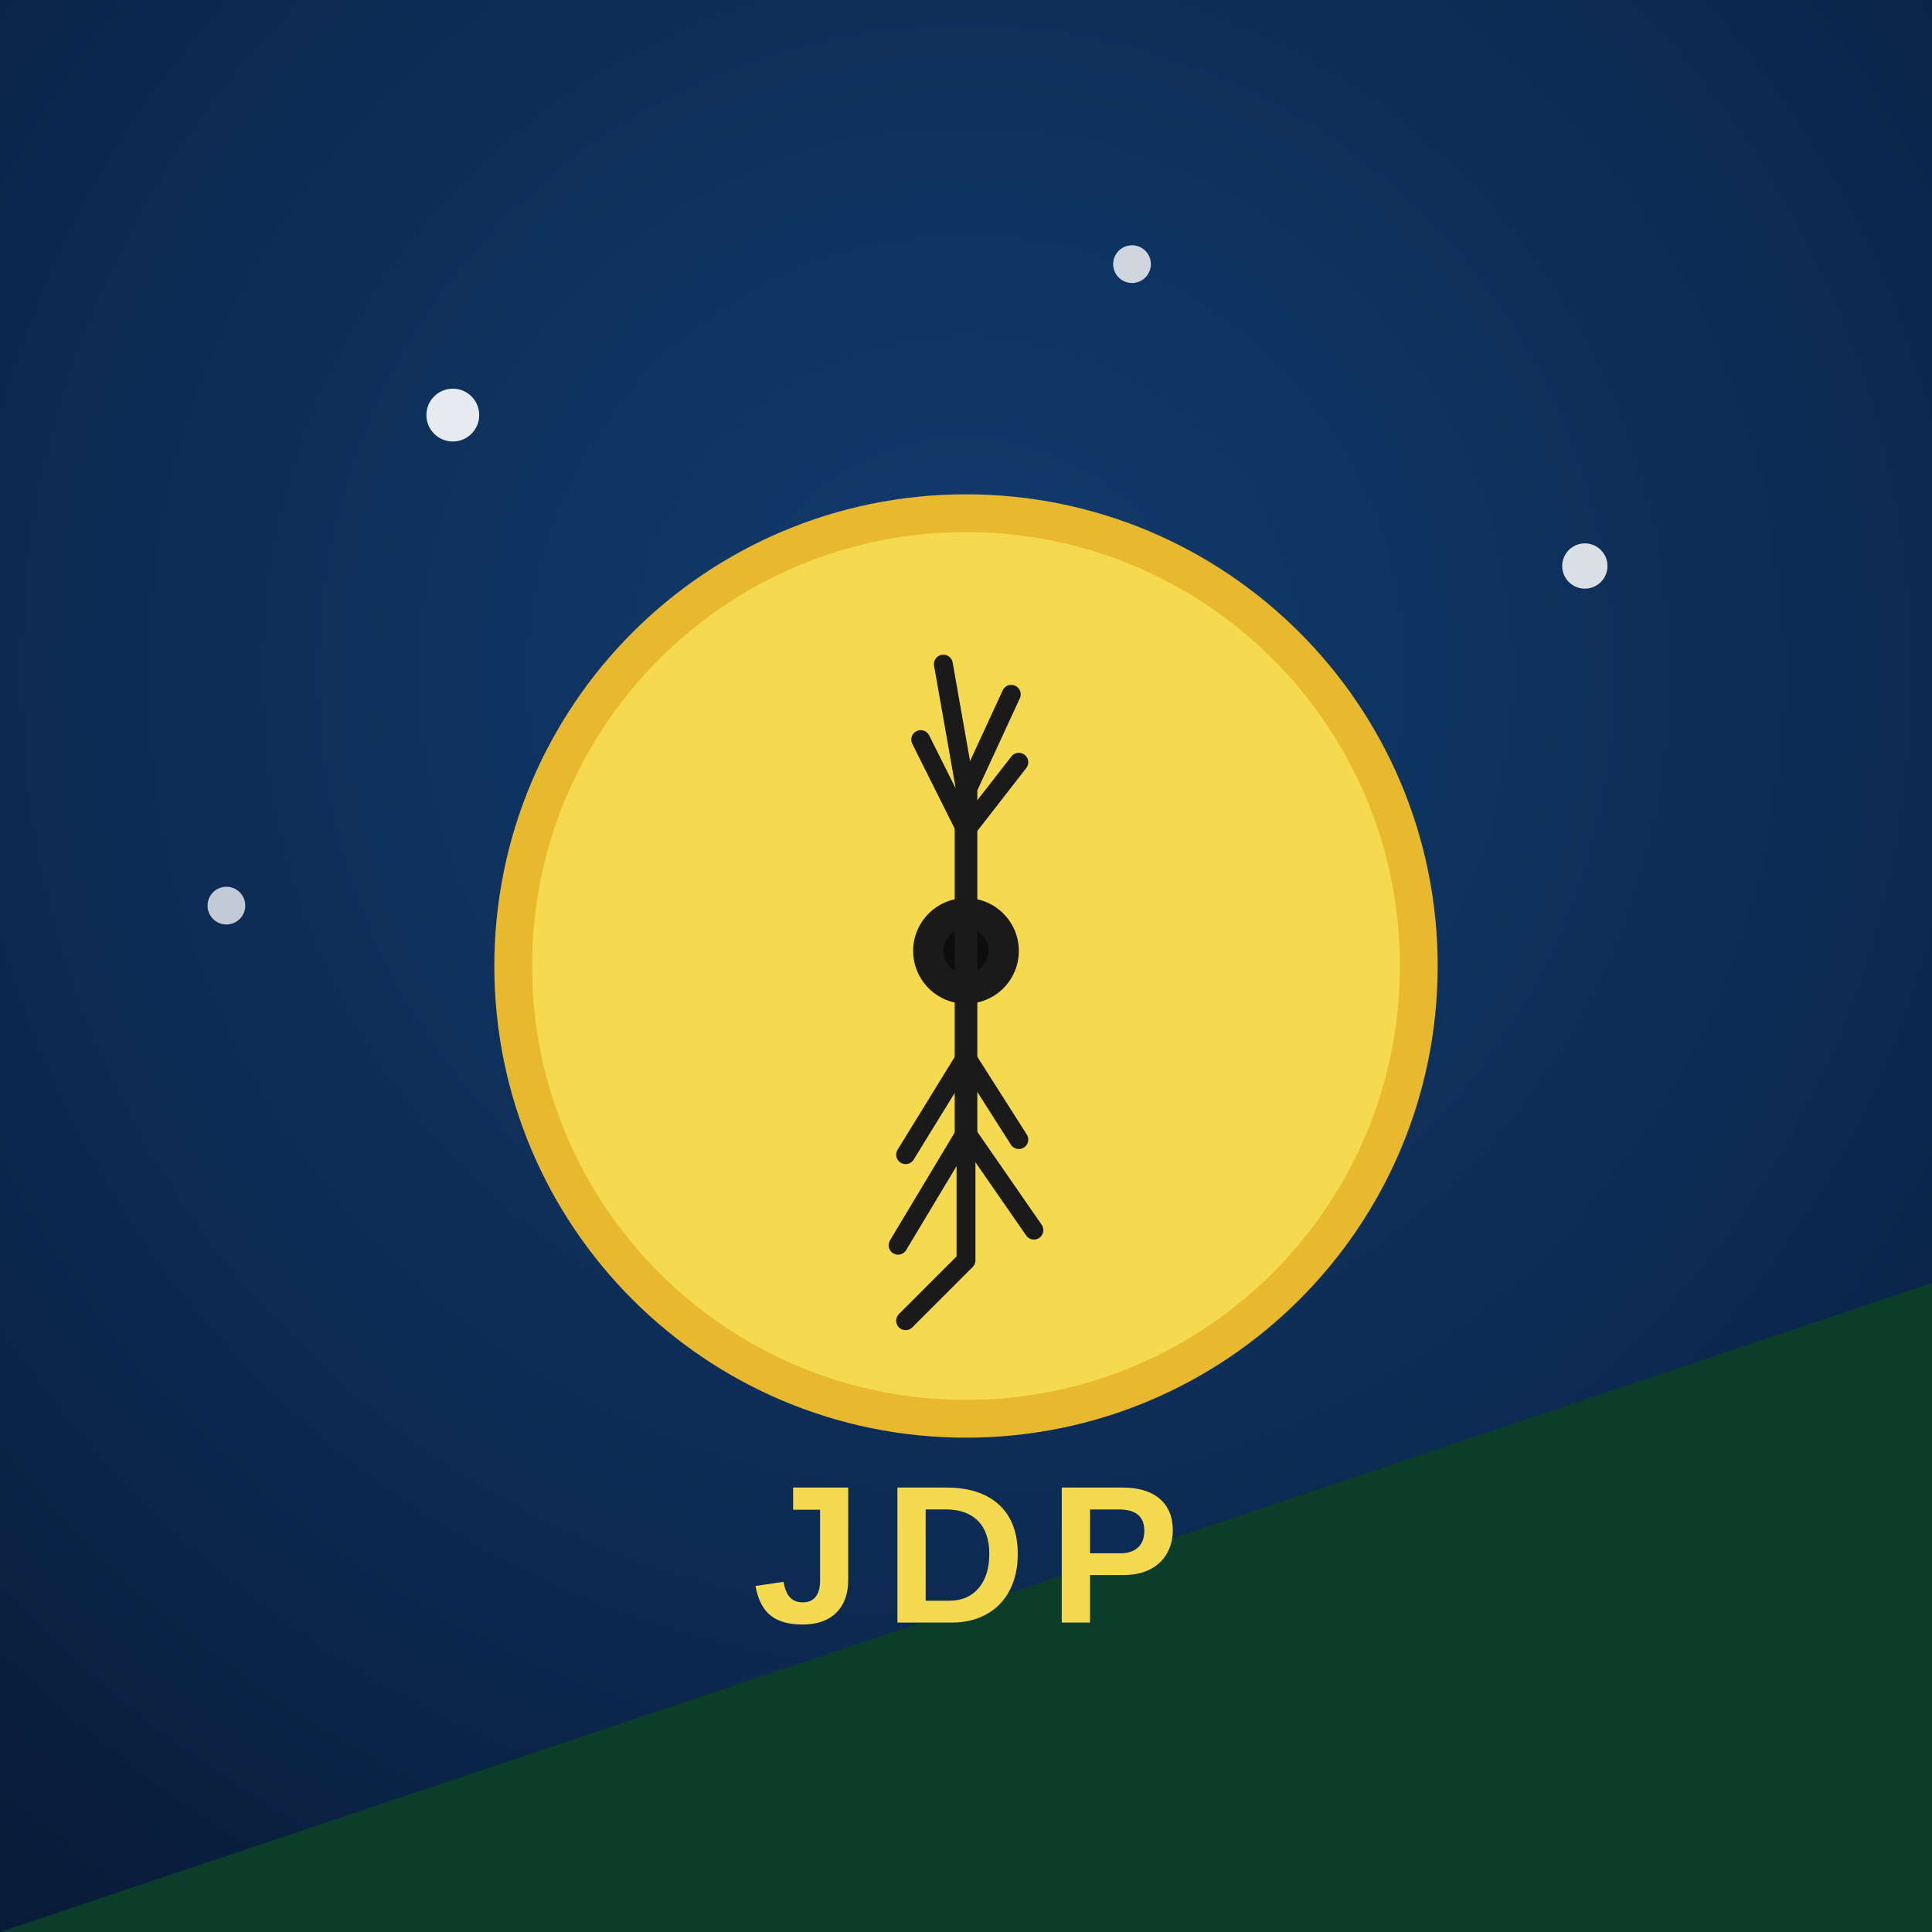
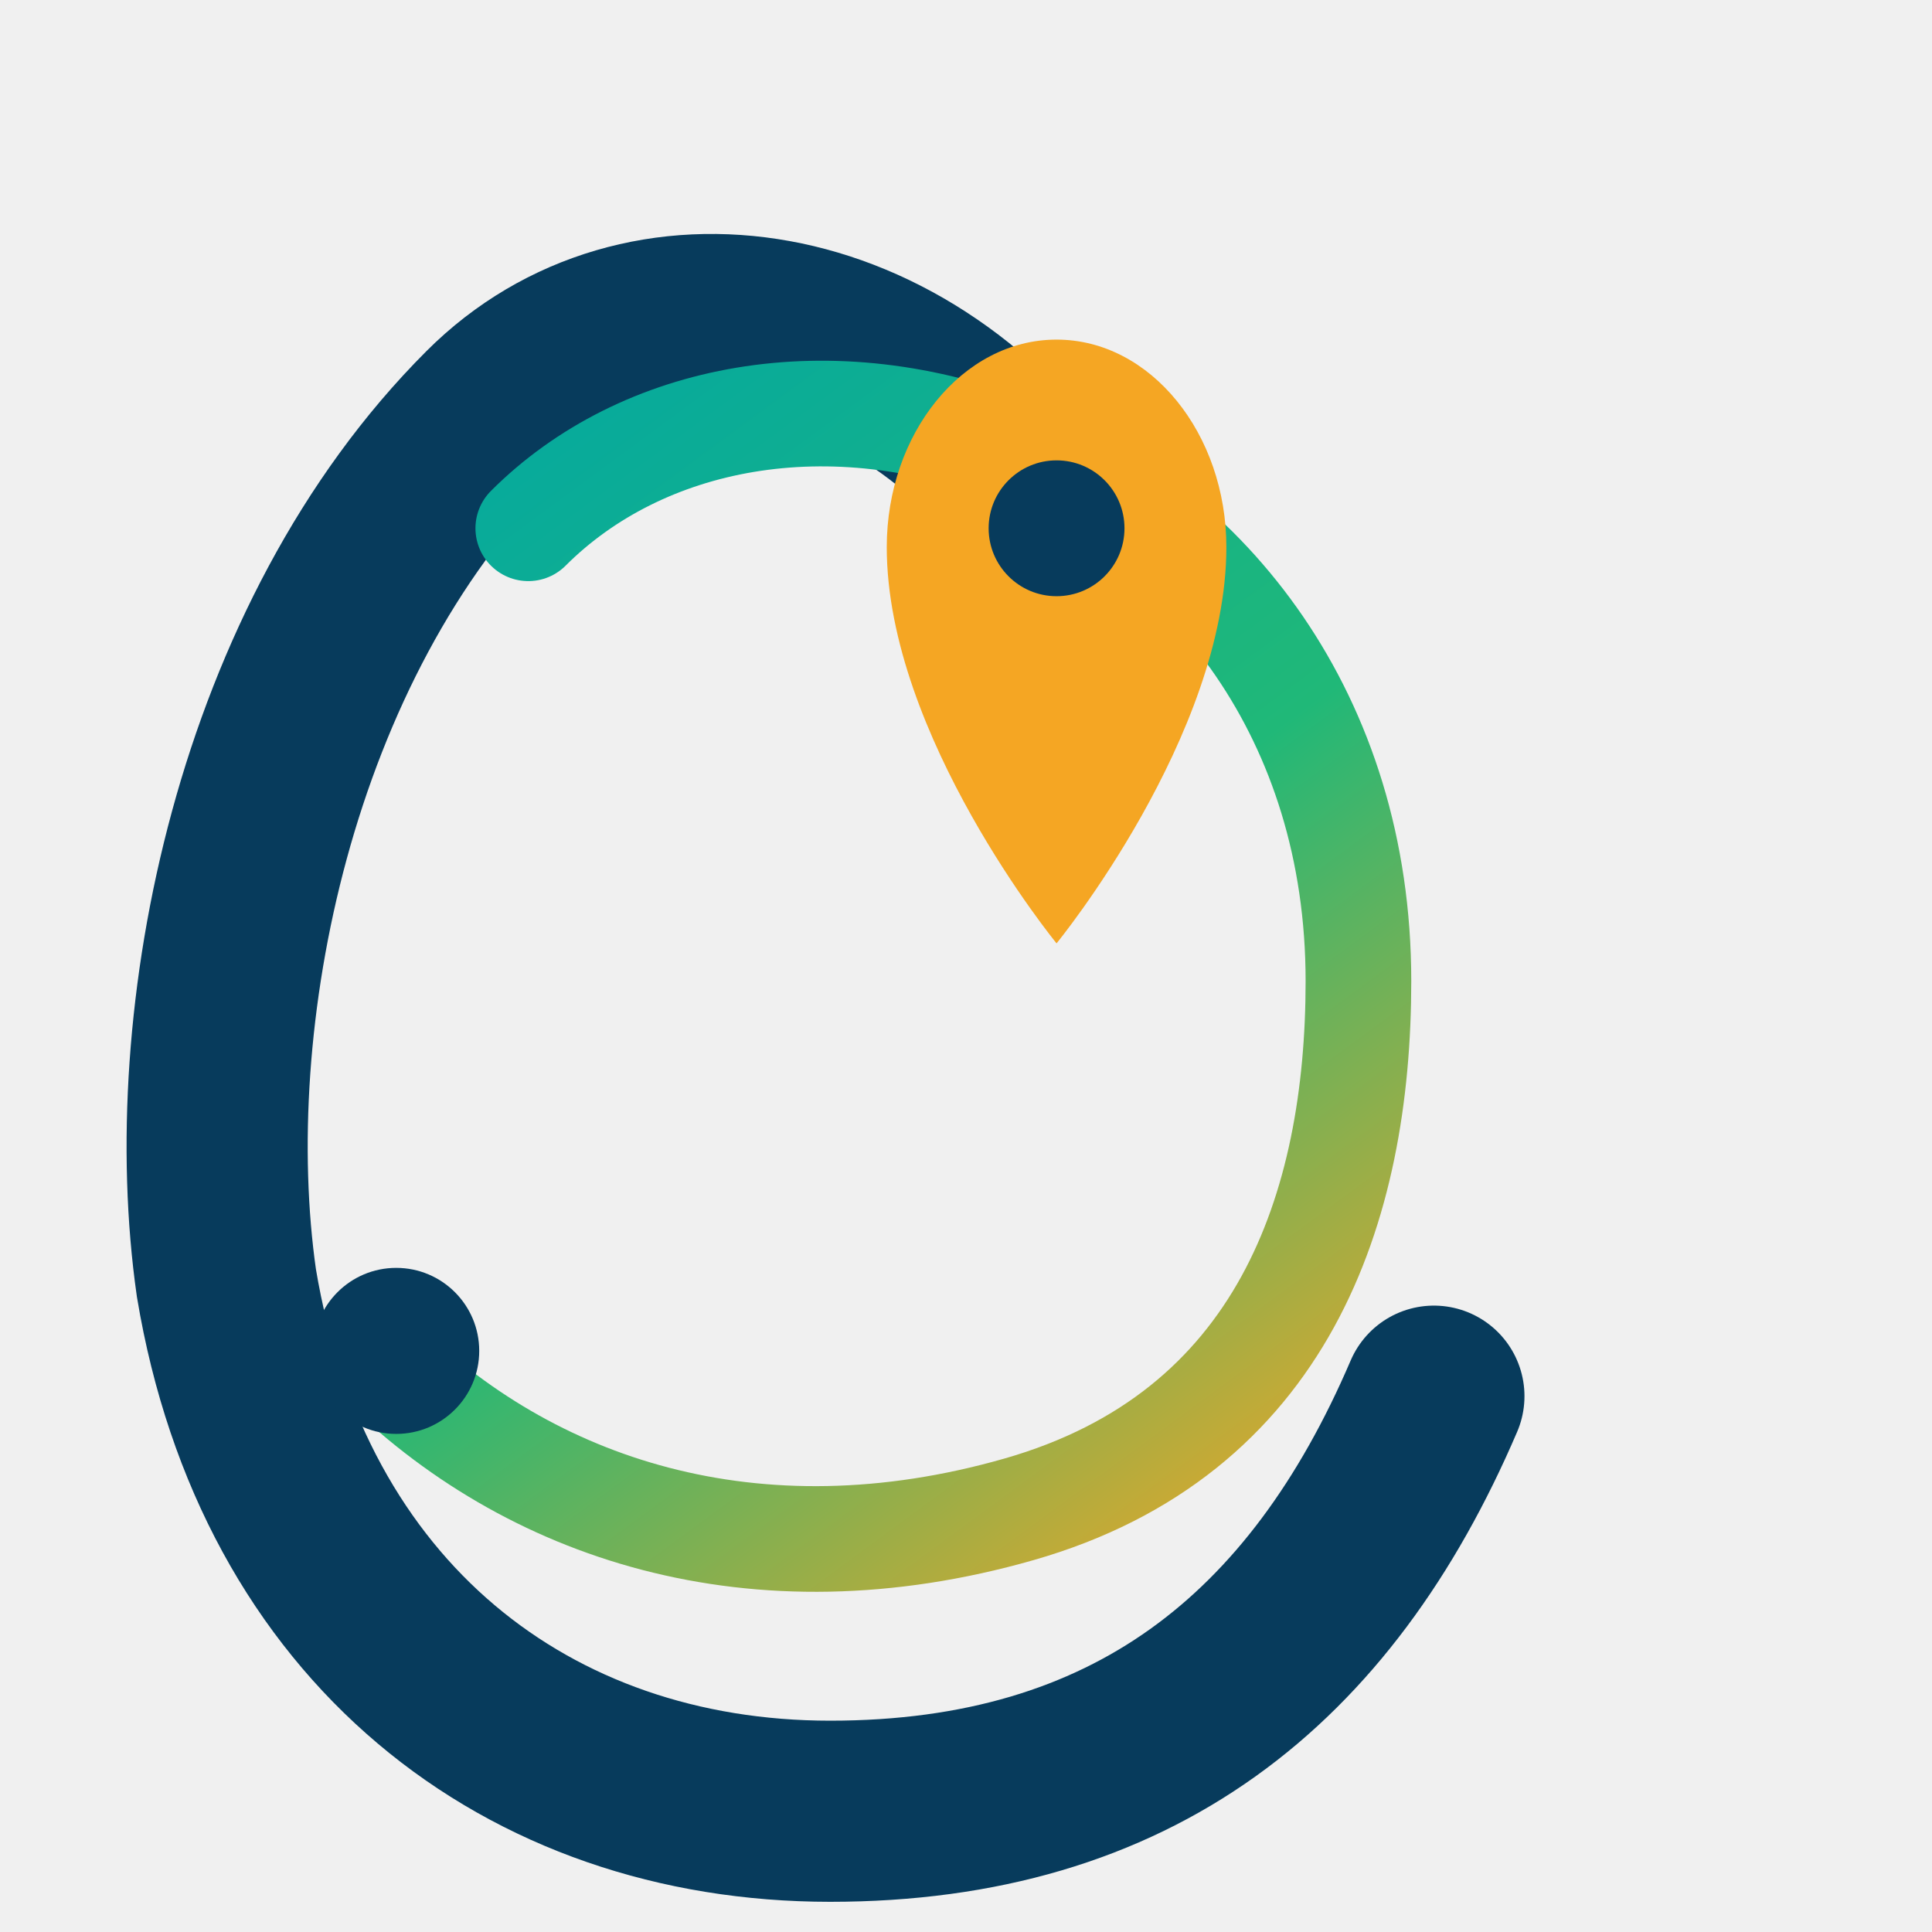
- <svg xmlns="http://www.w3.org/2000/svg" viewBox="0 0 512 512">
+ <svg xmlns="http://www.w3.org/2000/svg" viewBox="0 0 512 512" width="512" height="512" role="img" aria-label="Curi{s}">
  <defs>
-     <radialGradient id="sky" cx="50%" cy="35%" r="80%">
-       <stop offset="0%" stop-color="#123c6e" />
-       <stop offset="60%" stop-color="#0c2a52" />
-       <stop offset="100%" stop-color="#081b38" />
-     </radialGradient>
+     <linearGradient id="route" x1="100" y1="80" x2="350" y2="420" gradientUnits="userSpaceOnUse">
+       <stop offset="0" stop-color="#00A6A6" />
+       <stop offset="0.55" stop-color="#20B878" />
+       <stop offset="1" stop-color="#F5A623" />
+     </linearGradient>
  </defs>
-   <rect width="512" height="512" fill="url(#sky)" />
-   <circle cx="120" cy="110" r="7" fill="#ffffff" opacity="0.9" />
-   <circle cx="300" cy="70" r="5" fill="#ffffff" opacity="0.8" />
-   <circle cx="420" cy="150" r="6" fill="#ffffff" opacity="0.85" />
-   <circle cx="210" cy="190" r="4" fill="#ffffff" opacity="0.7" />
-   <circle cx="60" cy="240" r="5" fill="#ffffff" opacity="0.75" />
-   <path d="M0 512 L512 340 L512 512 Z" fill="#0b3d2a" />
-   <circle cx="256" cy="256" r="120" fill="#f5d94e" stroke="#e8b82e" stroke-width="10" />
-   <circle cx="256" cy="252" r="14" fill="#1a1a1a" />
-   <circle cx="256" cy="252" r="6" fill="#000" opacity="0.5" />
-   <path d="M256 252 L256 210" stroke="#1a1a1a" stroke-width="6" stroke-linecap="round" />
-   <path d="M256 210 L250 176 M256 210 L268 184 M256 220 L244 196 M256 220 L270 202" stroke="#1a1a1a" stroke-width="5" stroke-linecap="round" />
-   <path d="M256 252 L256 300" stroke="#1a1a1a" stroke-width="6" stroke-linecap="round" />
-   <path d="M256 300 L238 330 M256 300 L274 326 M256 280 L240 306 M256 280 L270 302" stroke="#1a1a1a" stroke-width="5" stroke-linecap="round" />
-   <path d="M256 300 L256 334 M256 334 L240 350" stroke="#1a1a1a" stroke-width="5" stroke-linecap="round" />
-   <text x="256" y="430" font-family="Arial, sans-serif" font-size="52" font-weight="bold" fill="#f5d94e" text-anchor="middle" letter-spacing="6">JDP</text>
+   <path d="M280 140        C240 80 170 70 130 110        C70 170 50 270 60 340        C75 430 140 480 220 480        C300 480 350 440 380 370" fill="none" stroke="#073B5C" stroke-width="48" stroke-linecap="round" />
+   <path d="M100 360        C140 400 200 420 270 400        C340 380 360 320 360 260        C360 190 320 140 270 120        C220 100 170 110 140 140" fill="none" stroke="url(#route)" stroke-width="28" stroke-linecap="round" />
+   <circle cx="105" cy="358" r="22" fill="#073B5C" />
+   <path d="M280 90        C255 90 235 115 235 145        C235 195 280 250 280 250        C280 250 325 195 325 145        C325 115 305 90 280 90Z" fill="#F5A623" />
+   <circle cx="280" cy="140" r="18" fill="#073B5C" />
</svg>
